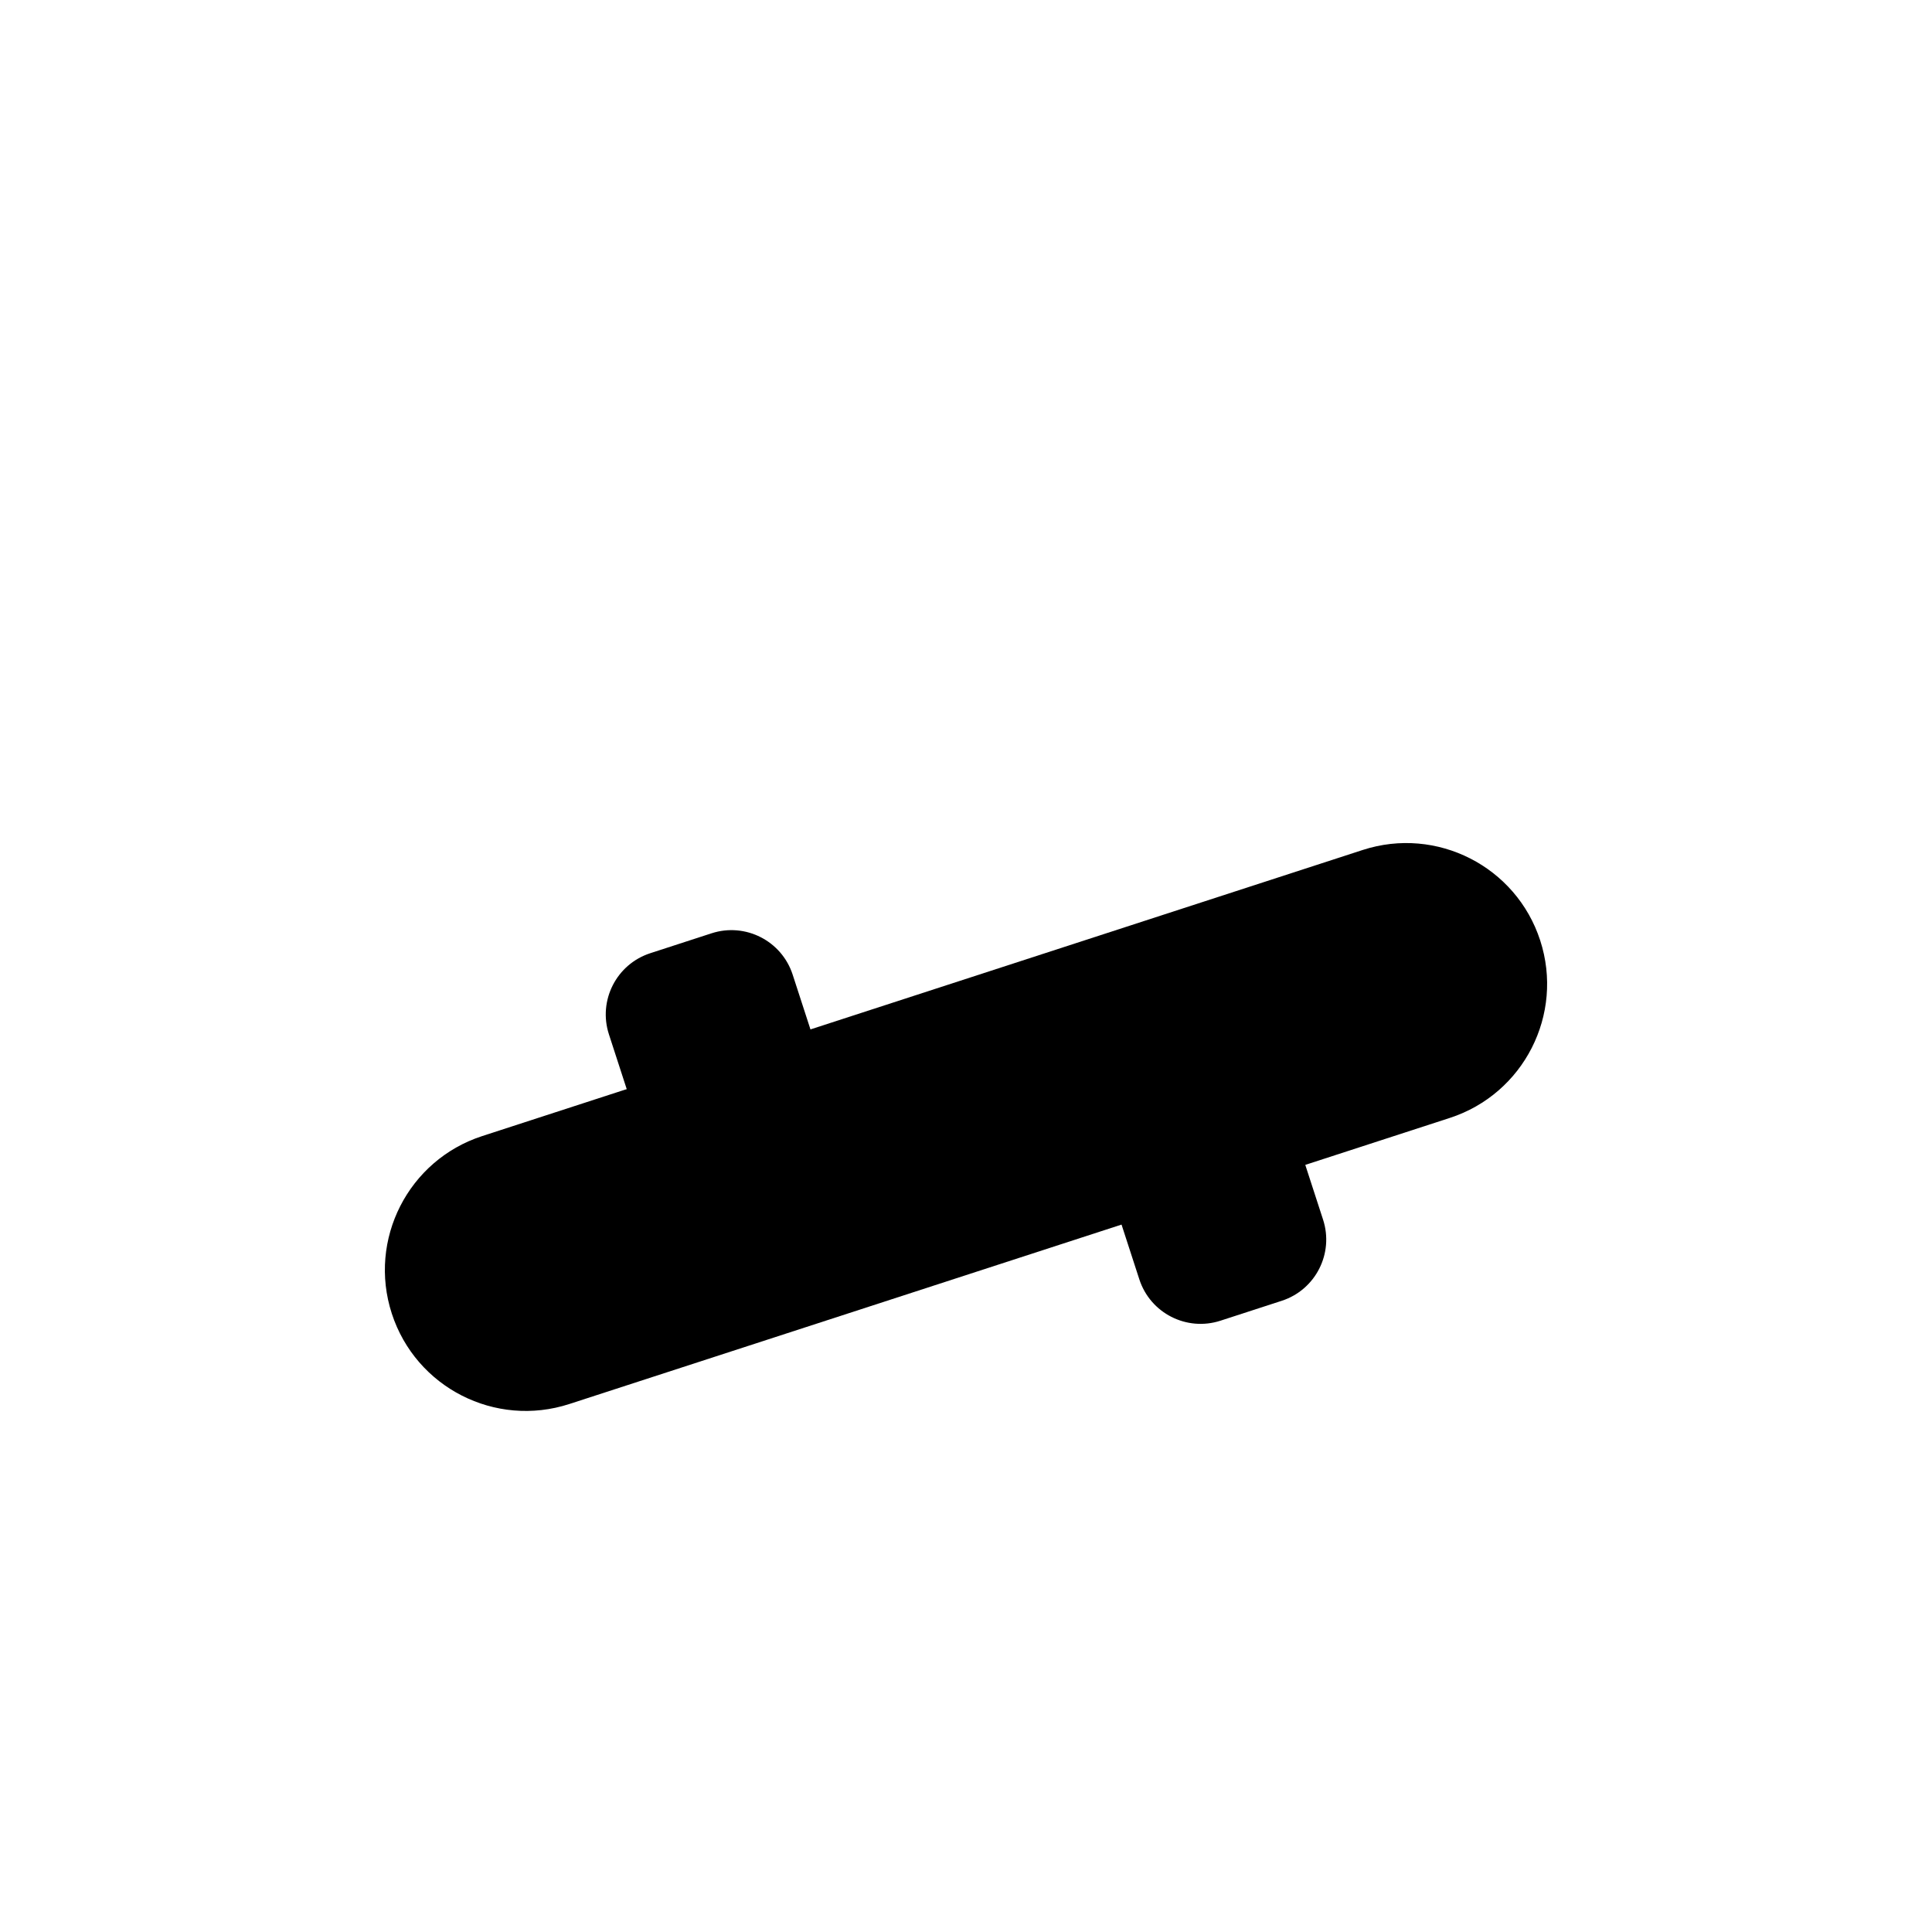
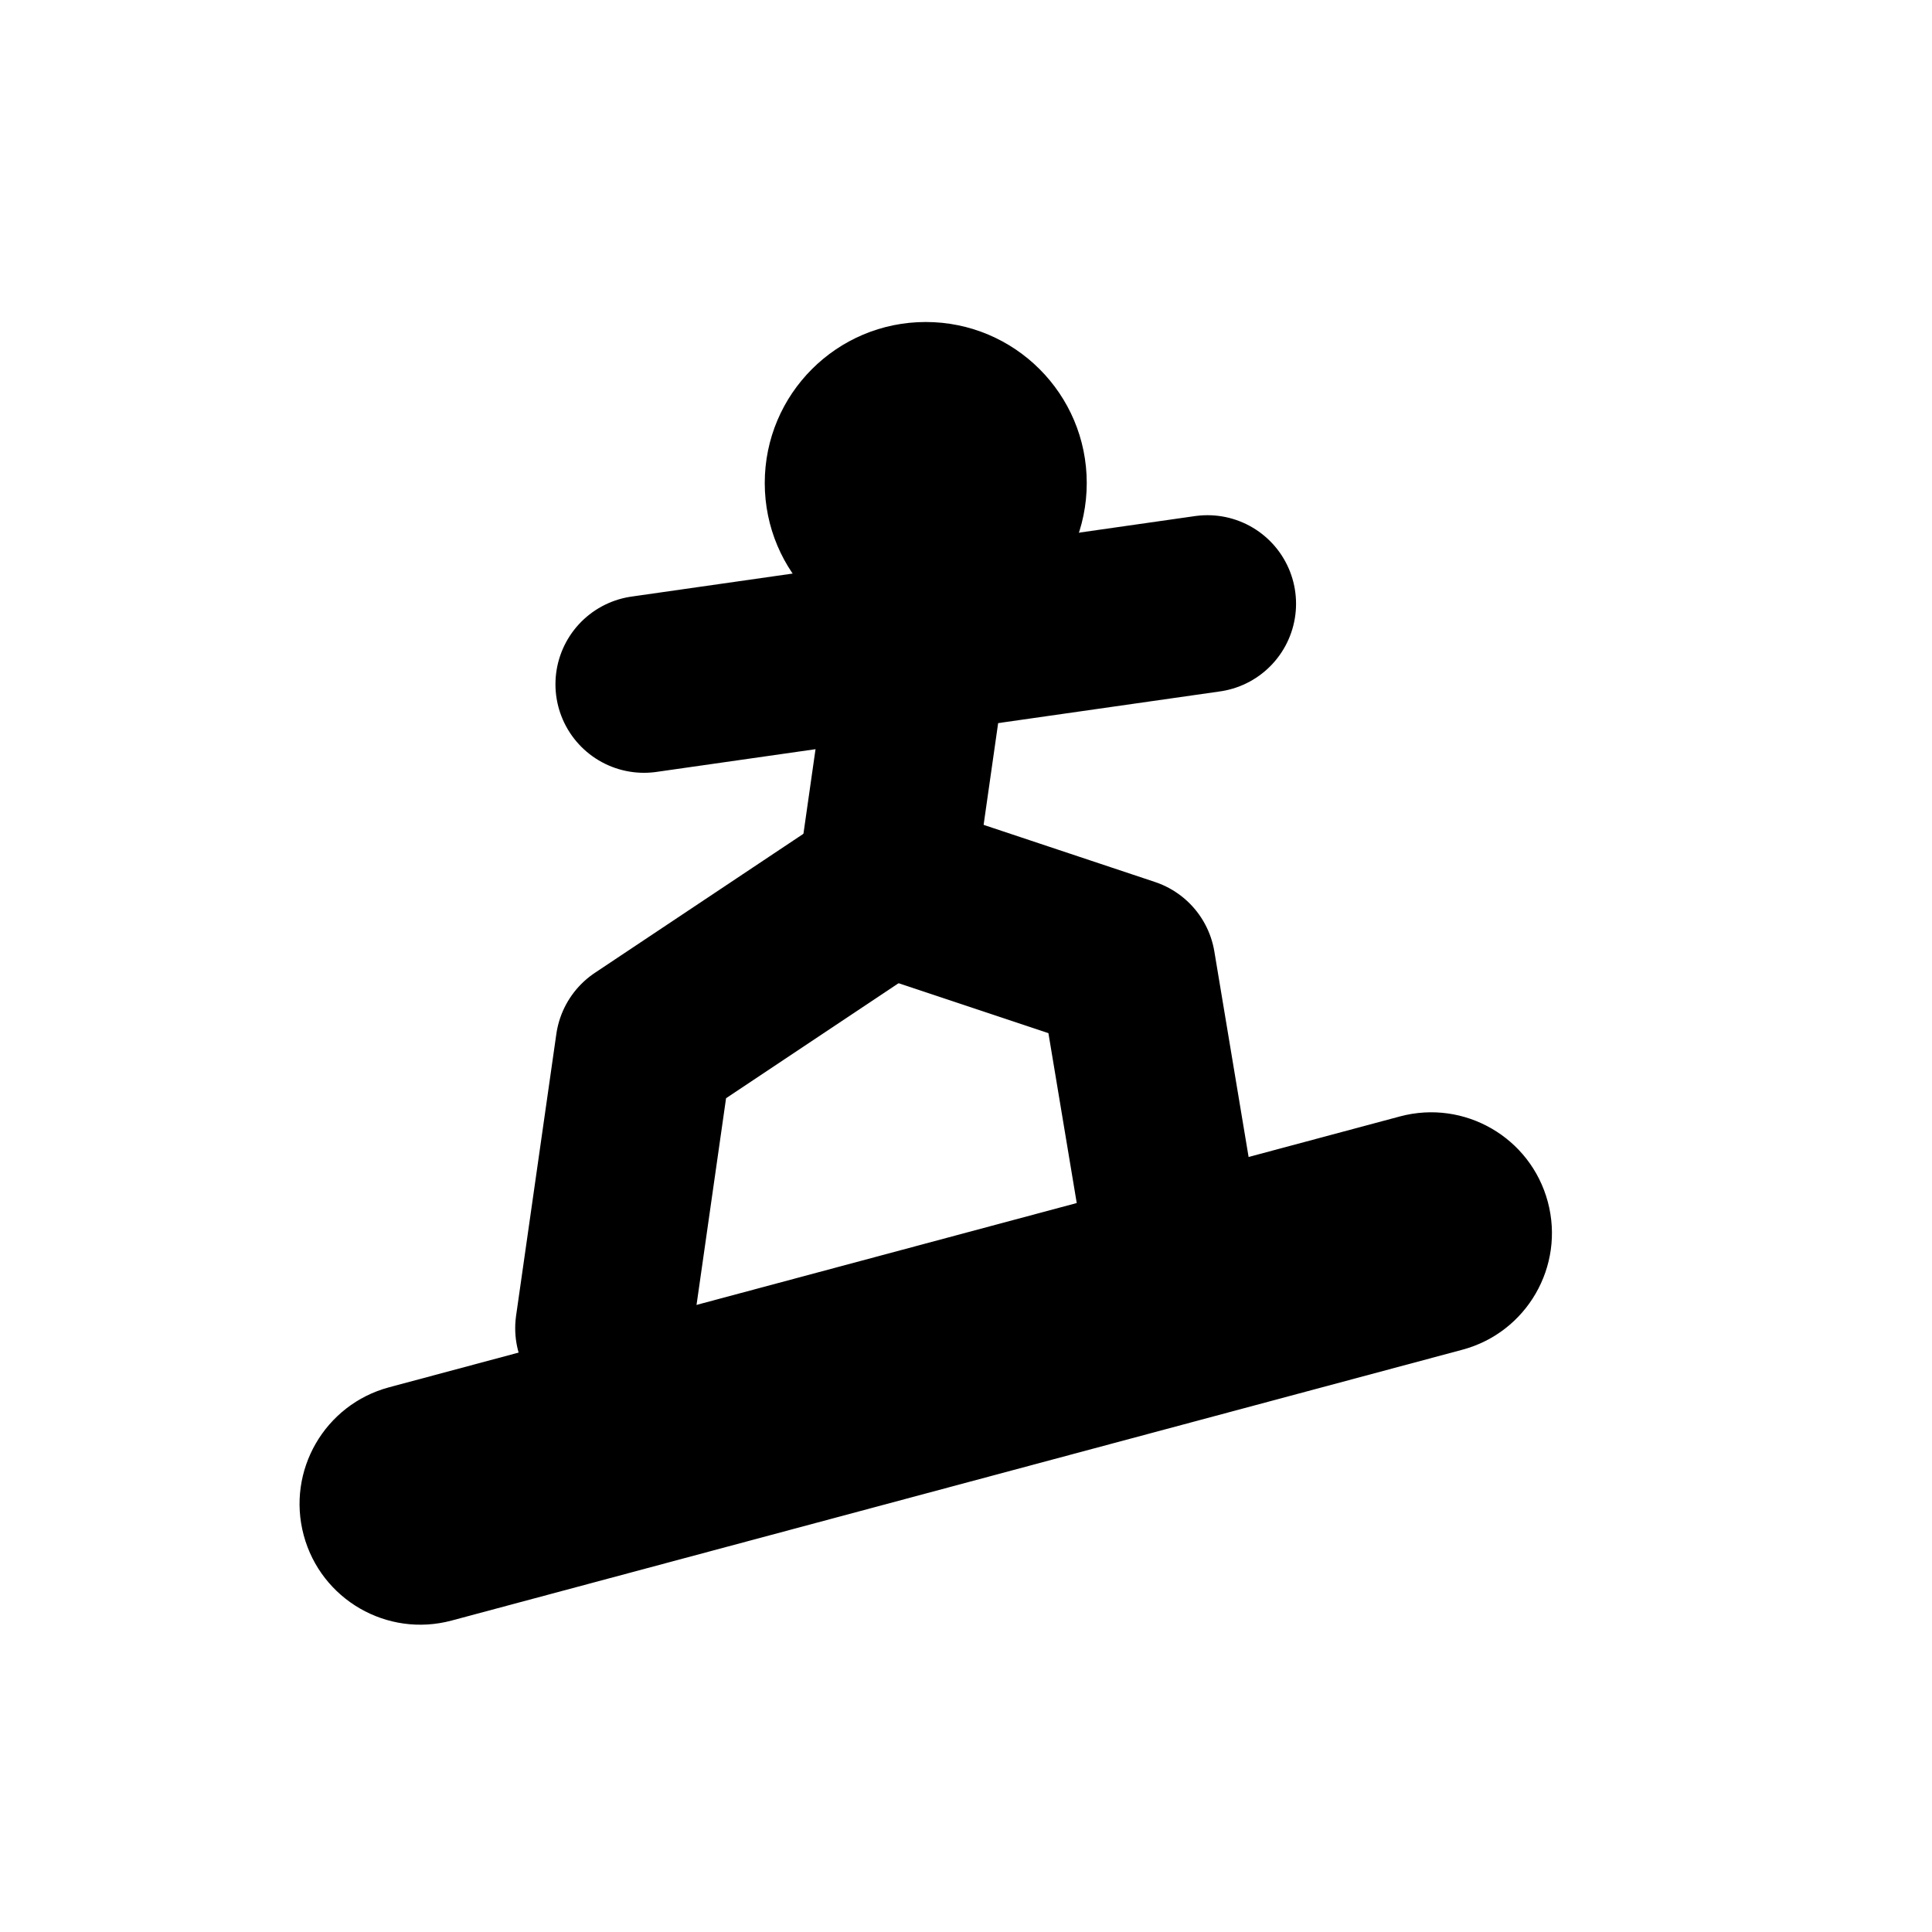
<svg xmlns="http://www.w3.org/2000/svg" viewBox="0 0 24 24" fill="none">
-   <rect x="4.5" y="12.25" width="15" height="3.5" fill="currentColor" rx="1.75" transform="rotate(-18 12 14)" />
-   <rect x="8" y="11.6" width="2.4" height="4.8" fill="currentColor" rx=".8" transform="rotate(-18 9.2 14)" />
-   <rect x="13.6" y="11.6" width="2.4" height="4.8" fill="currentColor" rx=".8" transform="rotate(-18 14.8 14)" />
-   <rect x="8.7" y="12.5" width="1.3" height=".9" fill="currentColor" rx=".45" transform="rotate(-18 9.35 12.95)" />
-   <rect x="14.3" y="12.5" width="1.3" height=".9" fill="currentColor" rx=".45" transform="rotate(-18 14.95 12.95)" />
+   <rect x="3.5" y="15.5" width="16" height="3" rx="1.5" transform="rotate(-15 11.5 17)" fill="currentColor" />
+   <circle cx="11.5" cy="6" r="2" fill="currentColor" />
+   <path d="M11.5 7.5 11 11" stroke="currentColor" stroke-width="2.2" stroke-linecap="round" />
+   <path d="M11 11 8 13l-.5 3.5" stroke="currentColor" stroke-width="2.2" stroke-linecap="round" stroke-linejoin="round" />
+   <path d="M11 11 14 12l.5 3" stroke="currentColor" stroke-width="2.2" stroke-linecap="round" stroke-linejoin="round" />
+   <path d="M11.5 8 8 8.5" stroke="currentColor" stroke-width="2.2" stroke-linecap="round" />
+   <path d="M11.5 8 15 7.5" stroke="currentColor" stroke-width="2.2" stroke-linecap="round" />
</svg>
